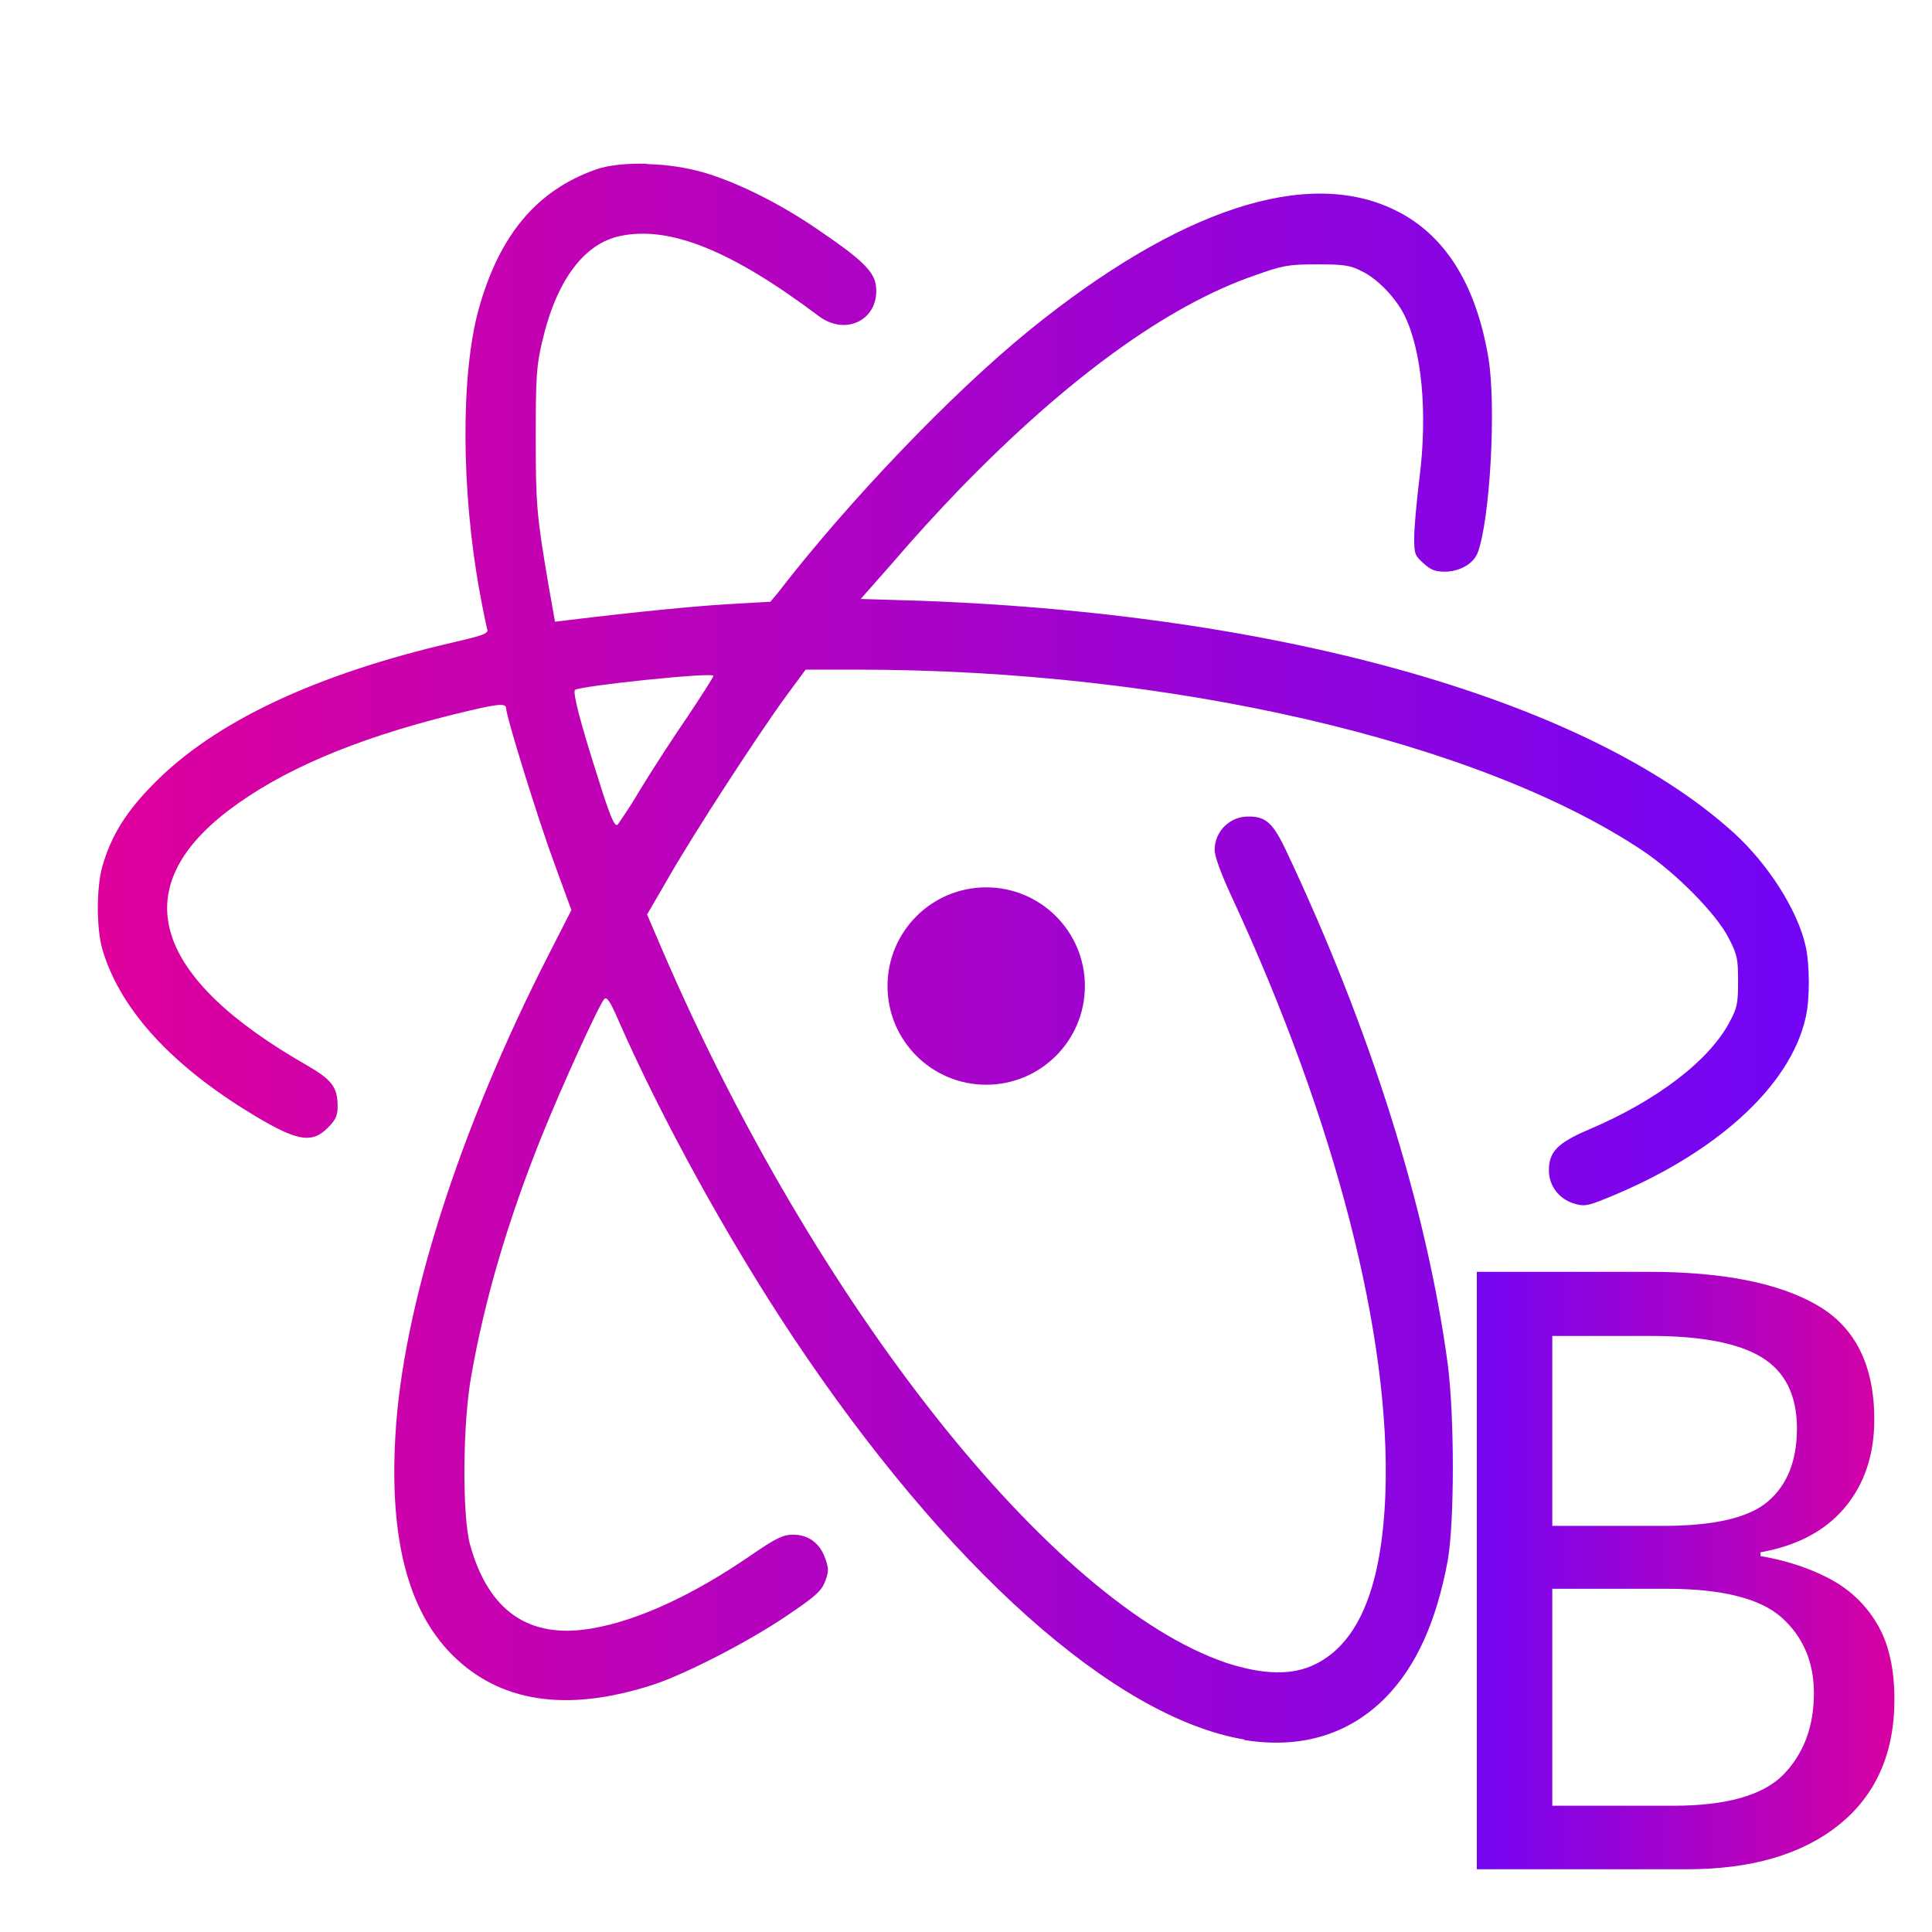
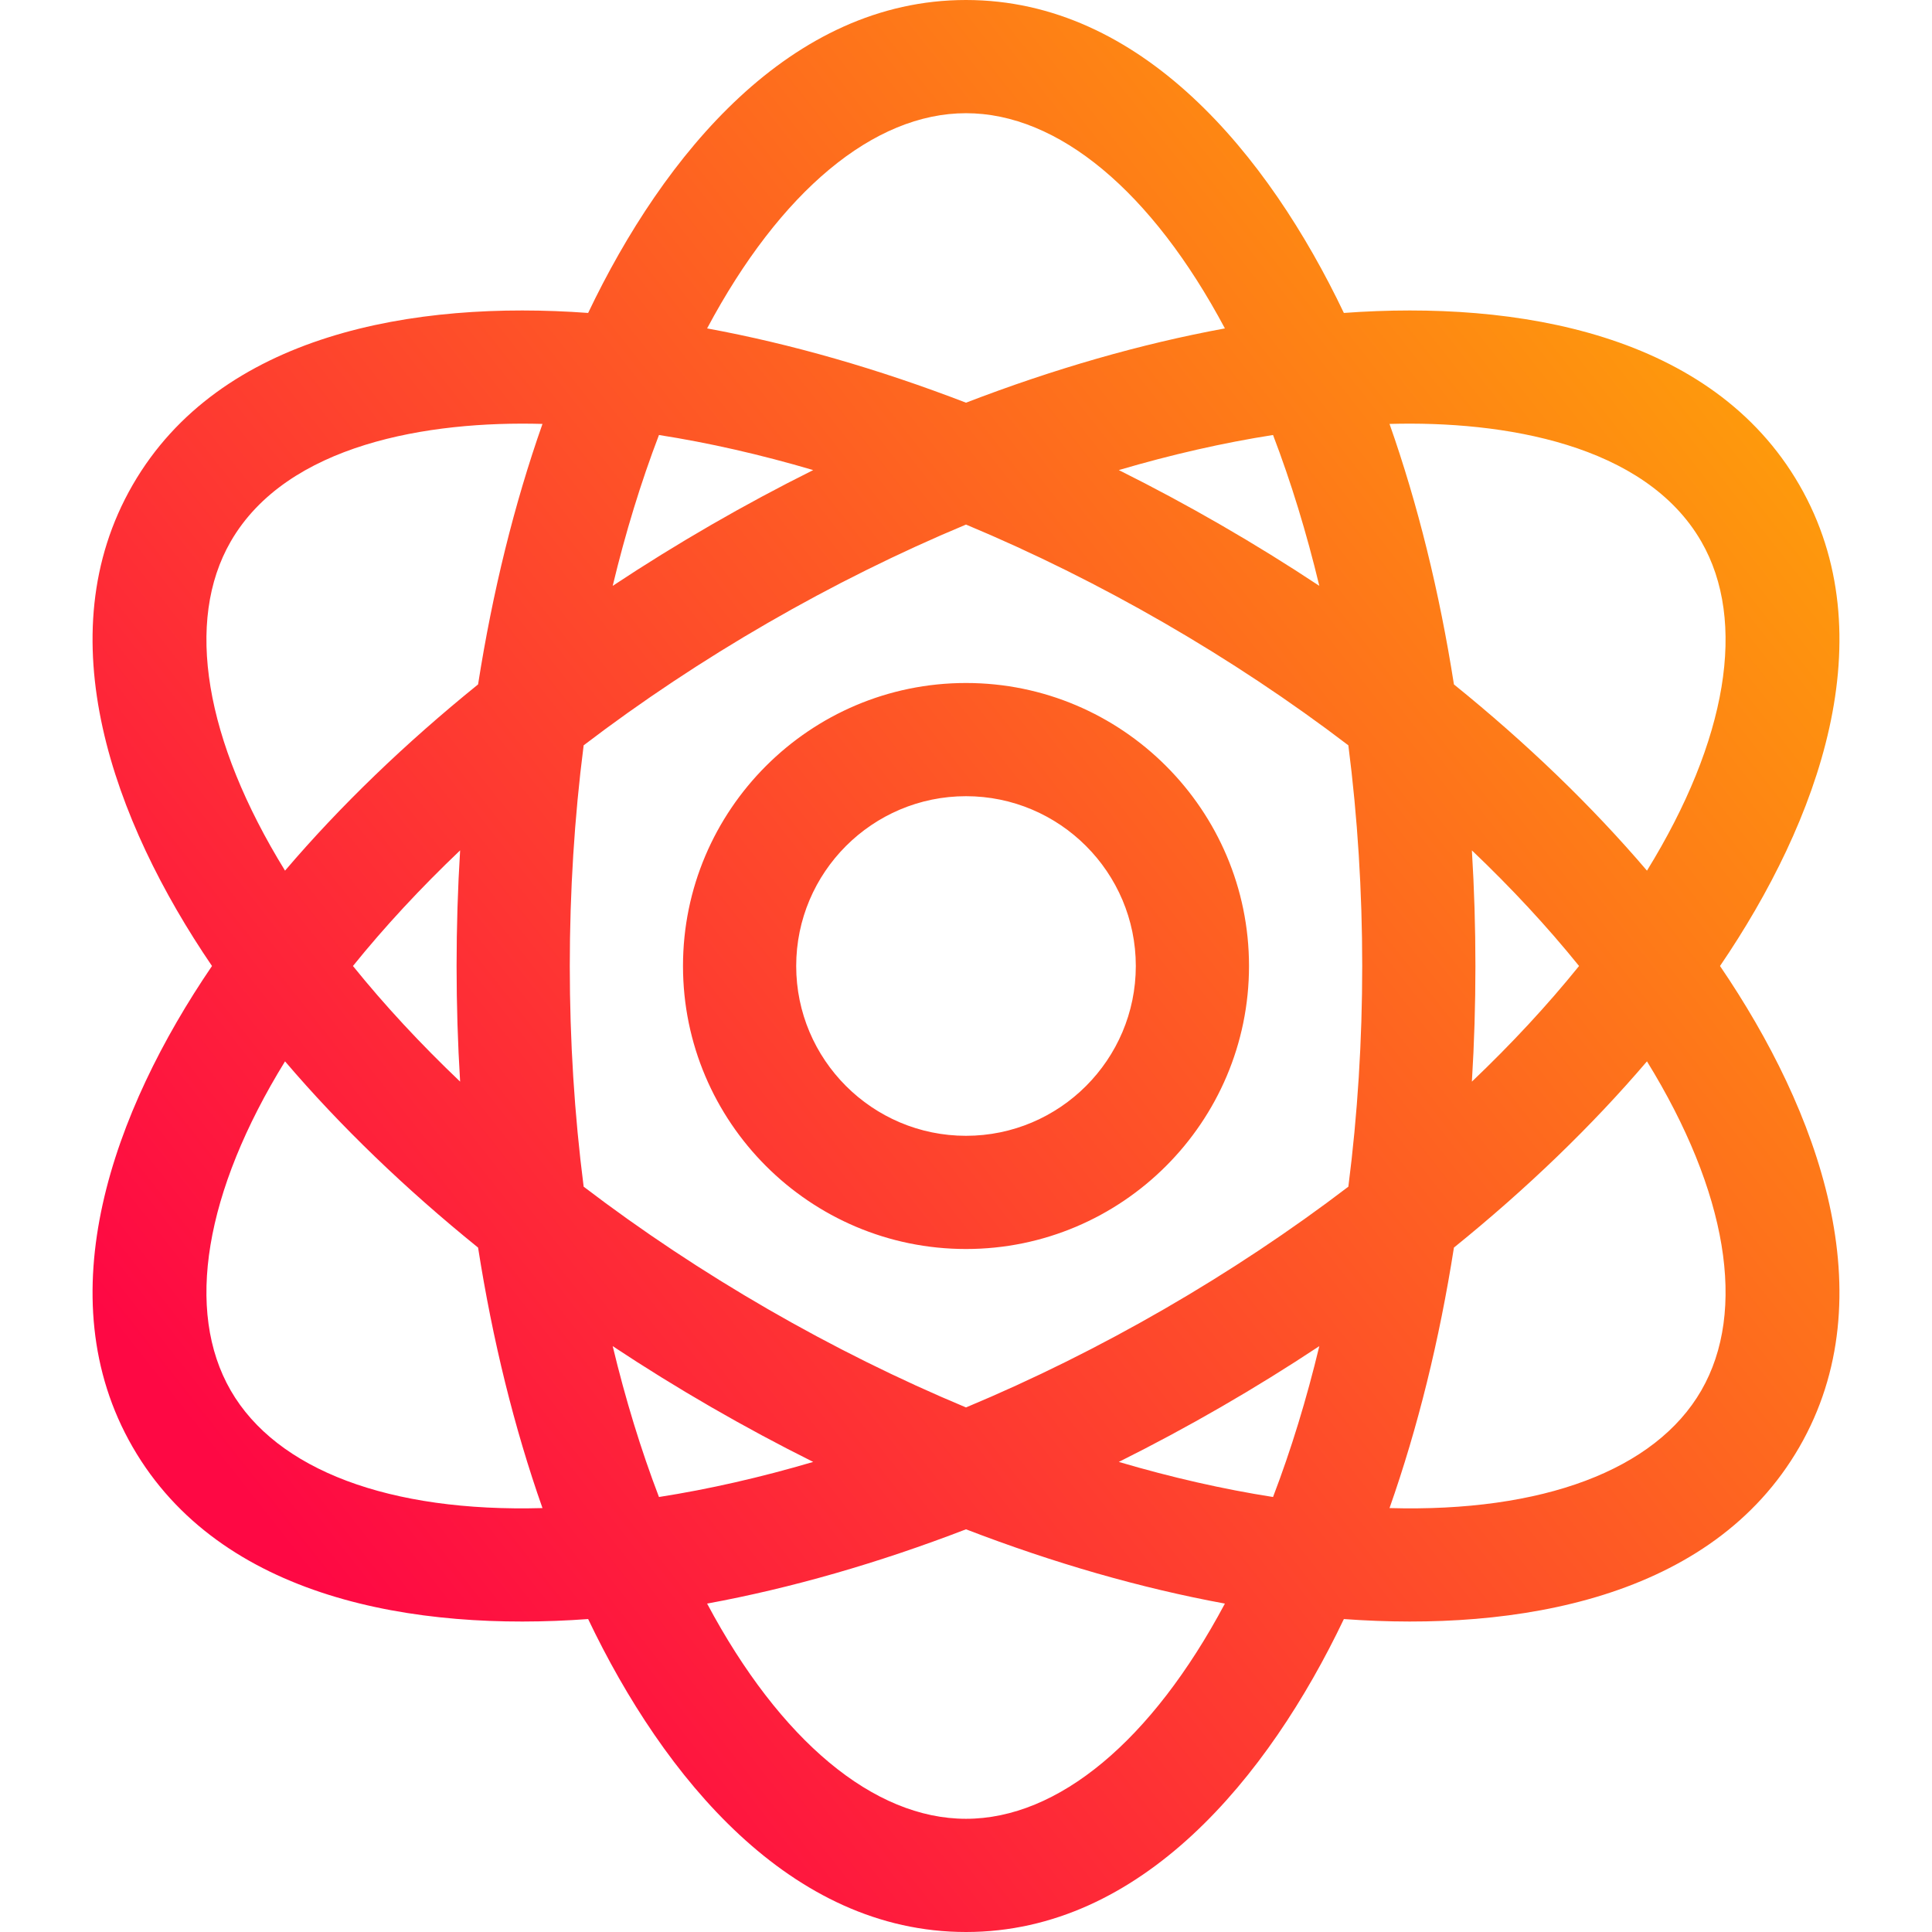
- <svg xmlns="http://www.w3.org/2000/svg" viewBox="0 0 48 48">
-   <linearGradient id="a" gradientUnits="userSpaceOnUse" x1="2.431" x2="44.94" y1="23.681" y2="23.681">
-     <stop offset="0" stop-color="#df009c" />
-     <stop offset="1" stop-color="#7105f6" />
-   </linearGradient>
-   <linearGradient id="b" gradientUnits="userSpaceOnUse" x1="36.305" x2="47.889" y1="38.861" y2="38.861">
-     <stop offset="0" stop-color="#7105f6" />
-     <stop offset="1" stop-color="#df009c" />
-   </linearGradient>
-   <path d="m16.074 4.069c-.484-.013-.942.03-1.246.134-1.487.516-2.42 1.628-2.937 3.483-.446 1.617-.435 4.526.033 7.058.081.44.165.839.184.904.025.092-.134.147-.837.309-3.437.794-5.946 1.98-7.455 3.518-.677.685-1.053 1.283-1.27 2.04-.154.524-.154 1.564 0 2.08.422 1.424 1.61 2.76 3.486 3.943 1.303.814 1.692.906 2.114.479.198-.2.242-.296.242-.536 0-.464-.14-.654-.754-1.009-3.844-2.19-4.52-4.387-1.953-6.34 1.303-.99 3.125-1.772 5.577-2.379 1.074-.264 1.316-.299 1.316-.156 0 .192.791 2.754 1.2 3.859l.422 1.155-.556 1.09c-2.222 4.342-3.647 8.769-3.819 12.007-.14 2.496.306 4.28 1.393 5.386 1.187 1.203 2.86 1.461 5.012.763.81-.265 2.42-1.093 3.359-1.74.677-.457.827-.592.917-.833.09-.24.09-.317 0-.569-.134-.376-.415-.586-.798-.586-.248 0-.42.08-1.06.52-1.449.995-2.809 1.616-3.938 1.809-1.565.271-2.567-.427-3.028-2.081-.197-.718-.186-3.017.033-4.207.332-1.893.912-3.858 1.742-5.926.492-1.227 1.43-3.285 1.558-3.42.064-.071.147.045.358.537 1.074 2.442 2.714 5.423 4.317 7.834 3.827 5.75 8.015 9.49 11.241 10.025l-.034.007c1.417.232 2.615-.123 3.54-1.06.754-.776 1.25-1.868 1.534-3.386.171-.95.171-3.611 0-4.904-.523-3.872-1.92-8.307-4.007-12.729-.325-.691-.506-.861-.928-.861a.831.831 0 0 0 -.855.827c0 .162.16.598.428 1.175 2.573 5.551 3.956 10.923 3.815 14.81-.086 2.314-.657 3.71-1.737 4.246-.567.283-1.287.273-2.231-.037-4.339-1.486-10.213-8.918-13.999-17.71l-.376-.877.55-.948c.619-1.079 2.183-3.49 2.904-4.479l.485-.657h1.28c7.761 0 15.442 1.777 19.516 4.498.83.556 1.832 1.571 2.133 2.165.217.413.237.523.237 1.072 0 .538-.02.667-.198.995-.499.97-1.813 1.977-3.506 2.694-.785.335-.996.558-.996 1.015 0 .388.25.711.626.827.244.072.326.06.76-.114 2.733-1.094 4.612-2.792 4.994-4.512.108-.464.101-1.338-.006-1.791-.205-.888-.935-2.024-1.772-2.787-3.73-3.387-11.642-5.57-21.03-5.798l-.67-.02.785-.89a42.61 42.61 0 0 1 1.689-1.856c2.669-2.746 5.149-4.544 7.314-5.292.69-.246.83-.275 1.545-.275.665 0 .827.02 1.115.17.39.186.829.646 1.054 1.079.44.886.589 2.439.376 4.093-.07.569-.127 1.226-.127 1.453 0 .382.013.441.23.63.178.168.3.21.53.21.37 0 .714-.198.817-.469.306-.801.466-3.64.268-4.837-.307-1.837-1.085-3.078-2.324-3.678-2.19-1.072-5.372-.022-9.084 2.988-1.94 1.578-4.498 4.254-6.26 6.539l-.172.204-1.041.06c-.875.051-2.298.193-3.952.393l-.358.044-.157-.884c-.3-1.764-.322-2.029-.322-3.716 0-1.48.02-1.765.16-2.358.345-1.5 1.028-2.431 1.929-2.624 1.239-.265 2.777.361 4.936 1.983.69.525 1.53.077 1.427-.75-.044-.362-.373-.672-1.471-1.414-.92-.628-1.953-1.145-2.797-1.396a5.666 5.666 0 0 0 -1.41-.211zm1.65 12.722c0 .032-.292.492-.656 1.034a46.374 46.374 0 0 0 -1.15 1.772 12.82 12.82 0 0 1 -.568.885c-.07.076-.174-.13-.486-1.136-.446-1.39-.637-2.139-.58-2.204.095-.098 3.44-.45 3.44-.351zm6.778 5.255a2.452 2.452 0 0 0 -2.452 2.452 2.452 2.452 0 0 0 2.452 2.452 2.452 2.452 0 0 0 2.452-2.452 2.452 2.452 0 0 0 -2.452-2.452z" fill="url(#a)" />
-   <text style="font-weight:400;font-size:20.803;font-family:sans-serif;letter-spacing:0;word-spacing:0;stroke-width:.827;fill:url(#b)" x="34.677" y="46.443">
-     <tspan x="34.677" y="46.443">B</tspan>
-   </text>
+ <svg xmlns="http://www.w3.org/2000/svg" width="512" height="512" viewBox="0 0 512 512" fill="none">
+   <path d="M455.822 256C481.924 217.671 499.956 168.543 476.837 128.5C453.72 88.461 402.214 79.553 356.139 82.934C336.11 40.973 302.524 0 256.001 0C209.493 0 175.903 40.948 155.863 82.934C109.801 79.554 58.282 88.458 35.165 128.5C12.069 168.503 30.03 217.6 56.18 256C30.078 294.33 12.046 343.457 35.165 383.5C58.369 423.689 109.959 432.435 155.863 429.066C175.892 471.027 209.478 512 256.001 512C302.509 512 336.099 471.052 356.139 429.066C402.06 432.436 453.642 423.676 476.837 383.5C499.933 343.497 481.972 294.399 455.822 256ZM349.632 155.26C332.659 144.013 314.73 133.659 296.495 124.576C310.416 120.475 324.102 117.353 337.369 115.278C342.155 127.804 346.255 141.194 349.632 155.26ZM256.001 30C280.455 30 305.249 50.705 324.611 87.032C302.38 91.115 279.274 97.758 256.001 106.716C232.728 97.758 209.622 91.115 187.391 87.032C206.753 50.705 231.547 30 256.001 30ZM174.634 115.279C187.901 117.354 201.587 120.476 215.508 124.577C197.283 133.655 179.353 144.007 162.371 155.261C165.747 141.194 169.847 127.804 174.634 115.279V115.279ZM61.146 368.5C48.957 347.388 54.24 315.84 75.537 281.269C90.146 298.402 107.386 315.015 126.695 330.623C130.538 355.14 136.271 378.393 143.762 399.656C103.237 400.791 73.322 389.59 61.146 368.5V368.5ZM121.936 286.641C111.46 276.67 101.944 266.415 93.535 256C101.944 245.585 111.461 235.33 121.936 225.359C120.69 245.666 120.689 266.309 121.936 286.641ZM126.695 181.377C107.386 196.986 90.146 213.599 75.537 230.731C54.24 196.16 48.957 164.611 61.146 143.5C76.066 117.659 113.563 111.498 143.763 112.343C136.272 133.606 130.538 156.86 126.695 181.377ZM162.371 356.74C179.314 367.968 197.236 378.322 215.508 387.424C201.587 391.525 187.901 394.647 174.634 396.722C169.847 384.196 165.748 370.807 162.371 356.74ZM256.001 482C231.547 482 206.753 461.295 187.391 424.968C209.622 420.885 232.728 414.242 256.001 405.283C279.274 414.241 302.38 420.884 324.611 424.968C305.249 461.295 280.455 482 256.001 482V482ZM337.368 396.721C324.102 394.646 310.415 391.524 296.494 387.423C314.76 378.324 332.682 367.971 349.631 356.739C346.254 370.807 342.155 384.196 337.368 396.721ZM357.327 314.482C326.756 337.81 291.55 358.147 256.001 372.985C220.514 358.172 185.299 337.85 154.675 314.482C149.779 276.331 149.77 235.734 154.675 197.518C185.247 174.189 220.452 153.853 256.001 139.015C291.49 153.828 326.703 174.151 357.327 197.518C362.223 235.669 362.231 276.266 357.327 314.482ZM450.856 143.5C463.045 164.612 457.762 196.16 436.465 230.731C421.856 213.598 404.616 196.986 385.307 181.377C381.464 156.86 375.731 133.606 368.24 112.343C398.364 111.5 435.92 117.63 450.856 143.5V143.5ZM390.066 225.359C400.542 235.33 410.058 245.585 418.467 256C410.058 266.415 400.541 276.67 390.066 286.641C391.312 266.334 391.314 245.691 390.066 225.359ZM450.856 368.5C438.679 389.591 408.771 400.791 368.239 399.656C375.73 378.393 381.463 355.139 385.306 330.623C404.615 315.014 421.855 298.401 436.464 281.269C457.762 315.84 463.045 347.388 450.856 368.5ZM256.001 181C214.646 181 181.001 214.645 181.001 256C181.001 297.355 214.646 331 256.001 331C297.356 331 331.001 297.355 331.001 256C331.001 214.645 297.356 181 256.001 181V181ZM256.001 301C231.188 301 211.001 280.813 211.001 256C211.001 231.187 231.188 211 256.001 211C280.814 211 301.001 231.187 301.001 256C301.001 280.813 280.814 301 256.001 301V301Z" fill="url(#paint0_linear)" />
+   <defs>
+     <linearGradient id="paint0_linear" x1="108.436" y1="451.556" x2="561.641" y2="94.011" gradientUnits="userSpaceOnUse">
+       <stop stop-color="#FE0844" />
+       <stop offset="1" stop-color="#FEB302" />
+     </linearGradient>
+   </defs>
</svg>
